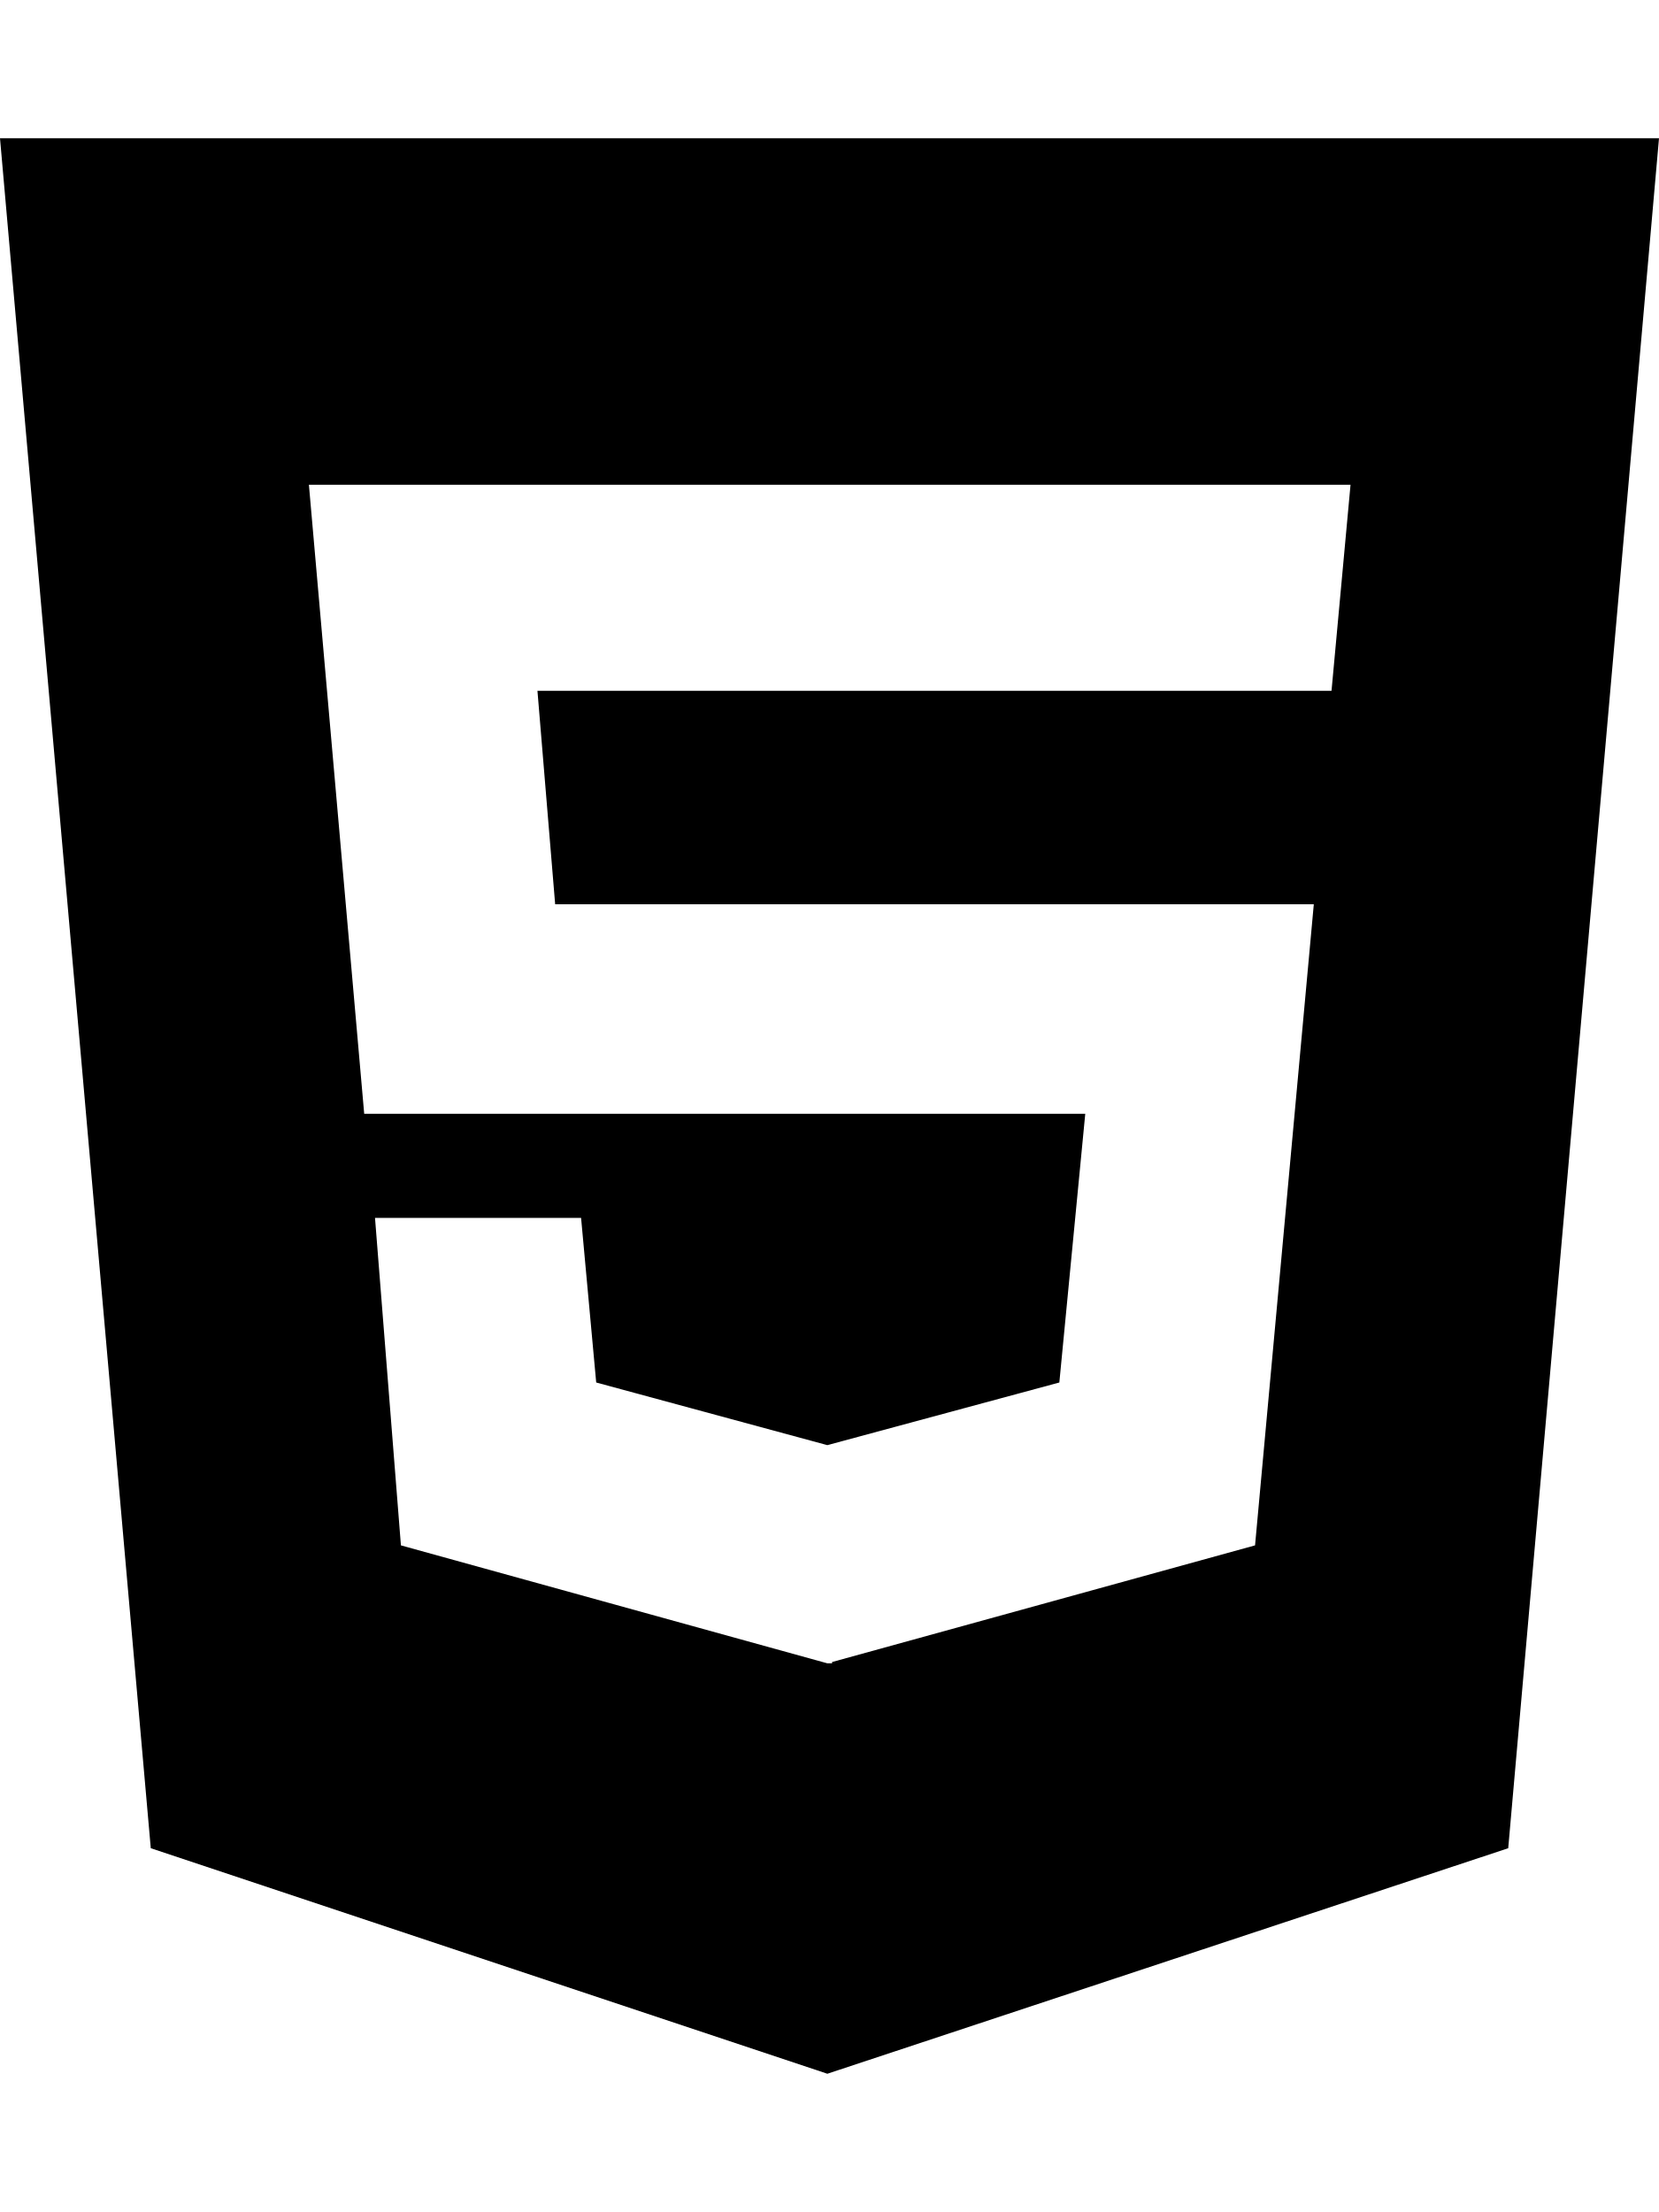
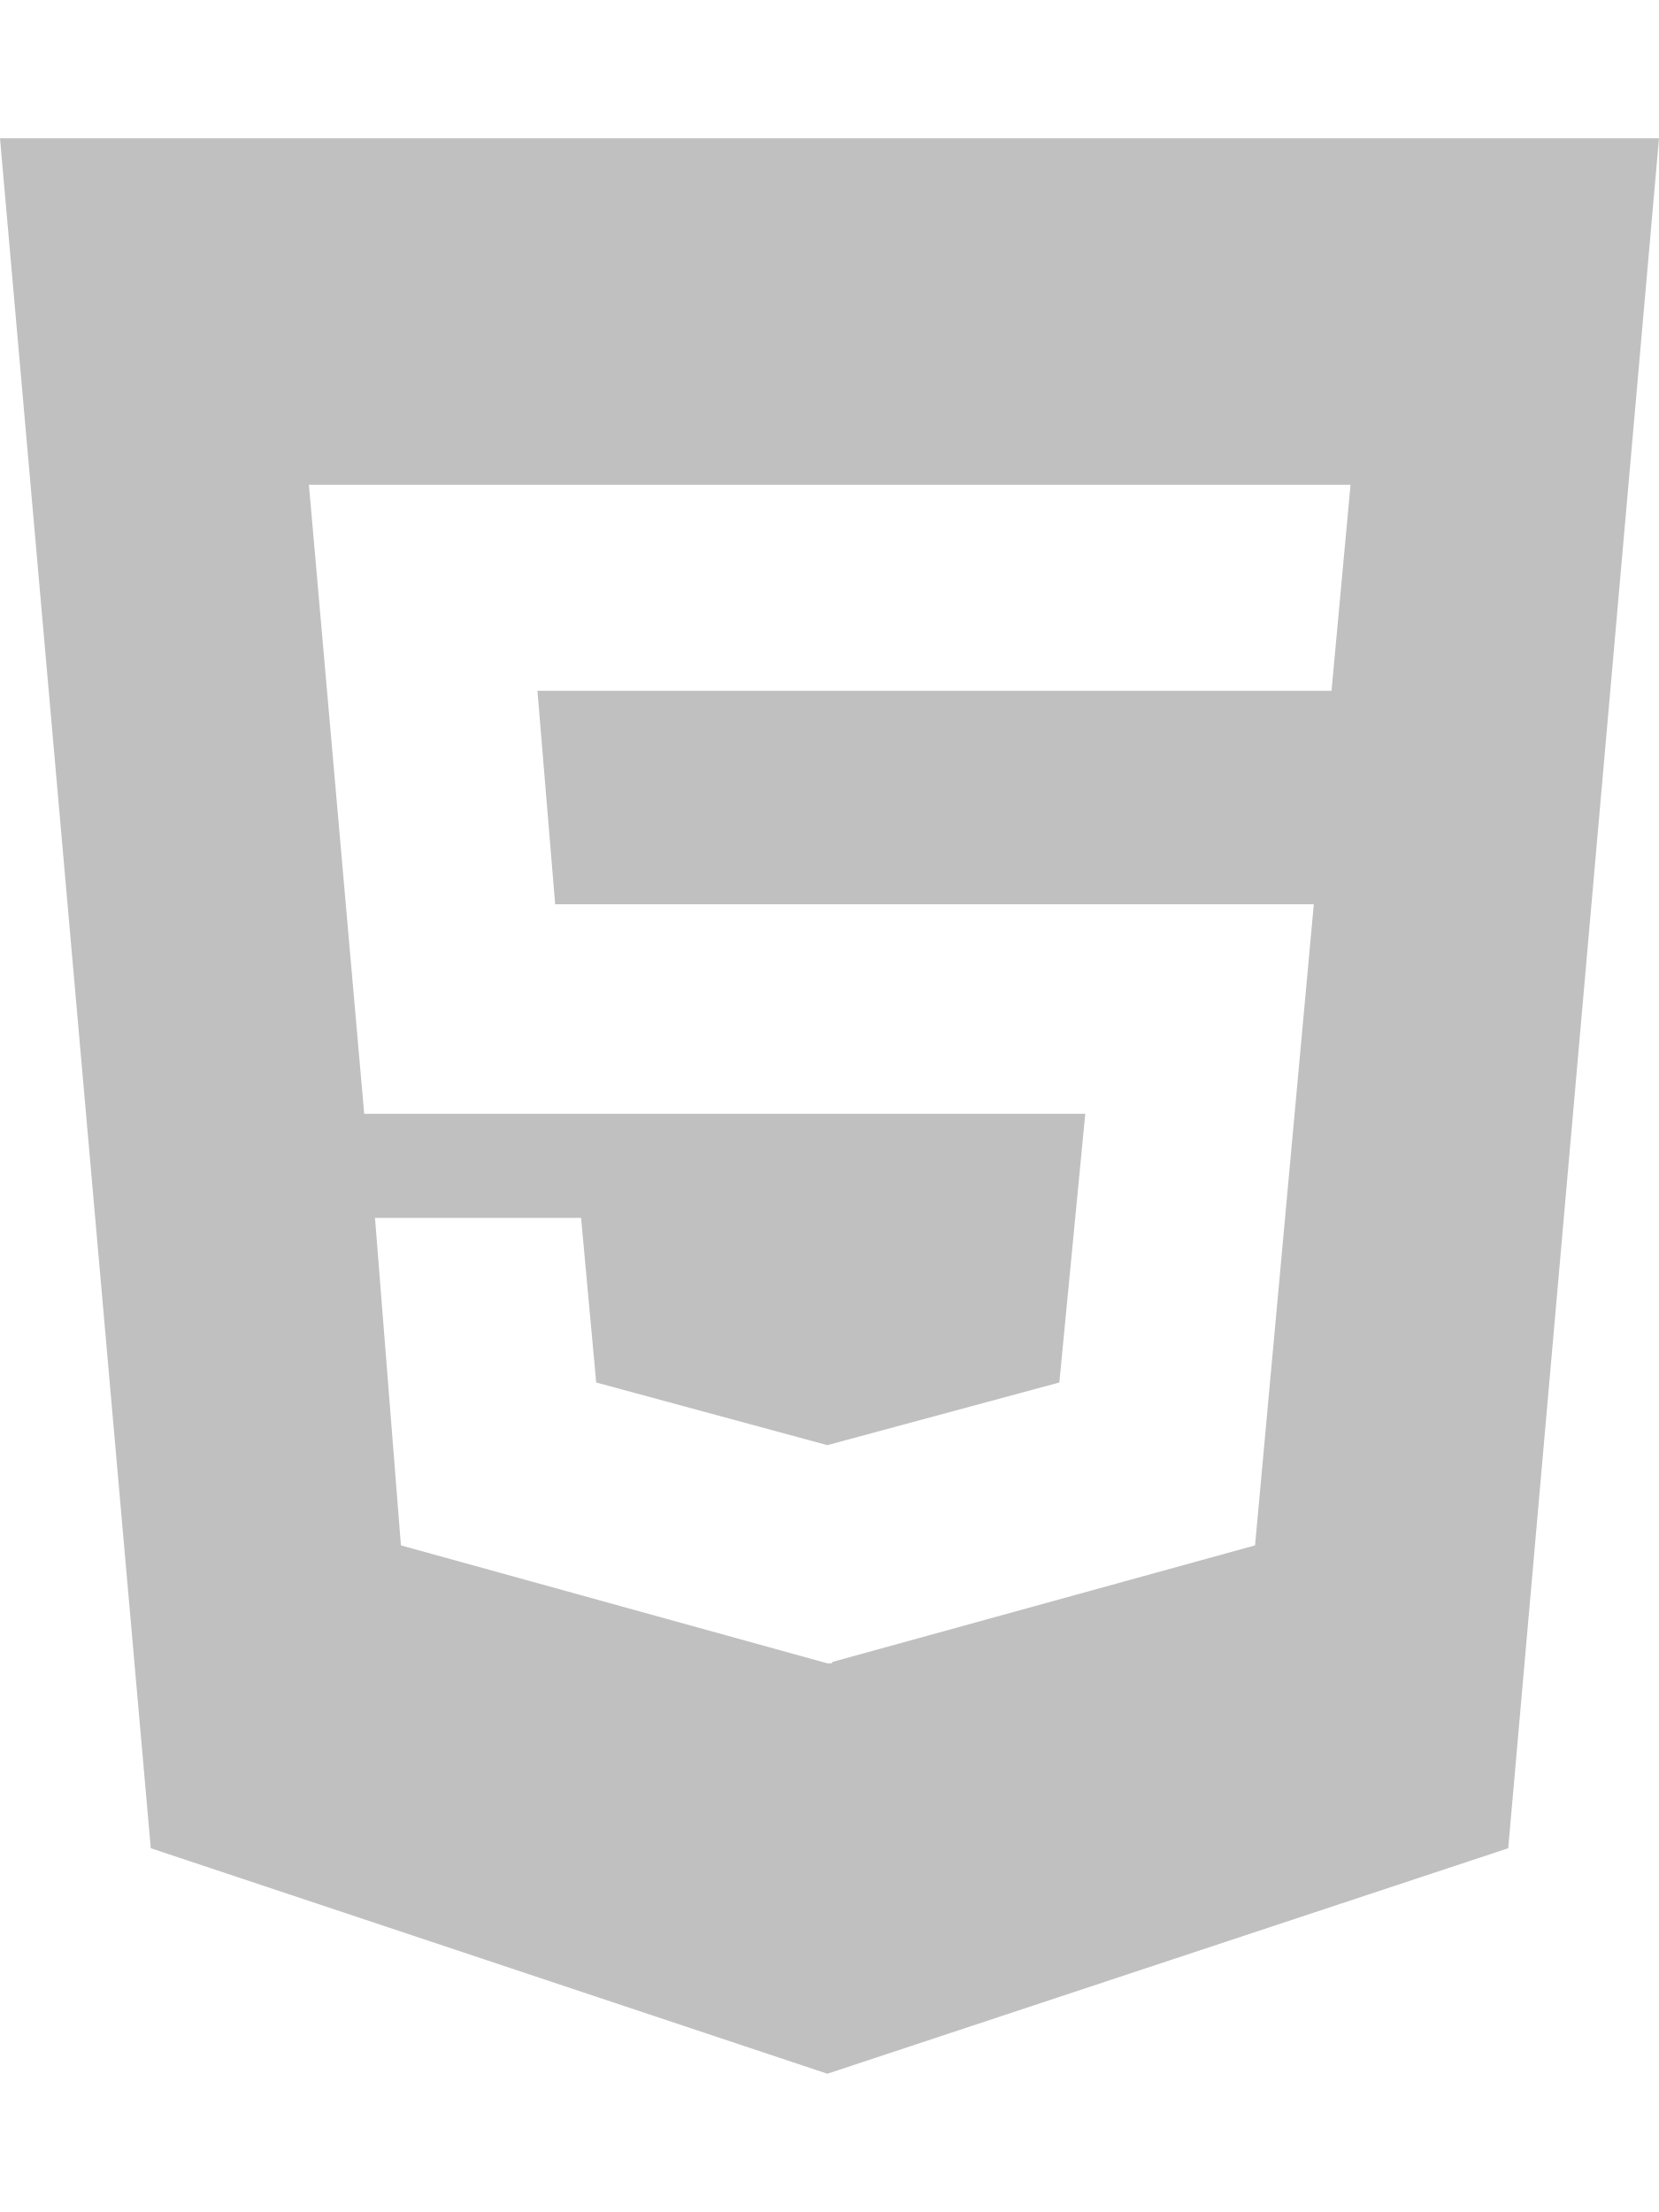
- <svg xmlns="http://www.w3.org/2000/svg" viewBox="0 0 384 512">
+ <svg xmlns="http://www.w3.org/2000/svg" fill="#c0c0c0" viewBox="0 0 384 512">
  <path d="M0 32l34.9 395.8L191.5 480l157.6-52.2L384 32H0zm308.2 127.9H124.4l4.1 49.4h175.6l-13.6 148.4-97.9 27v.3h-1.1l-98.7-27.3-6-75.8h47.7L138 320l53.5 14.5 53.7-14.5 6-62.2H84.3L71.5 112.2h241.1l-4.4 47.7z" />
</svg>
